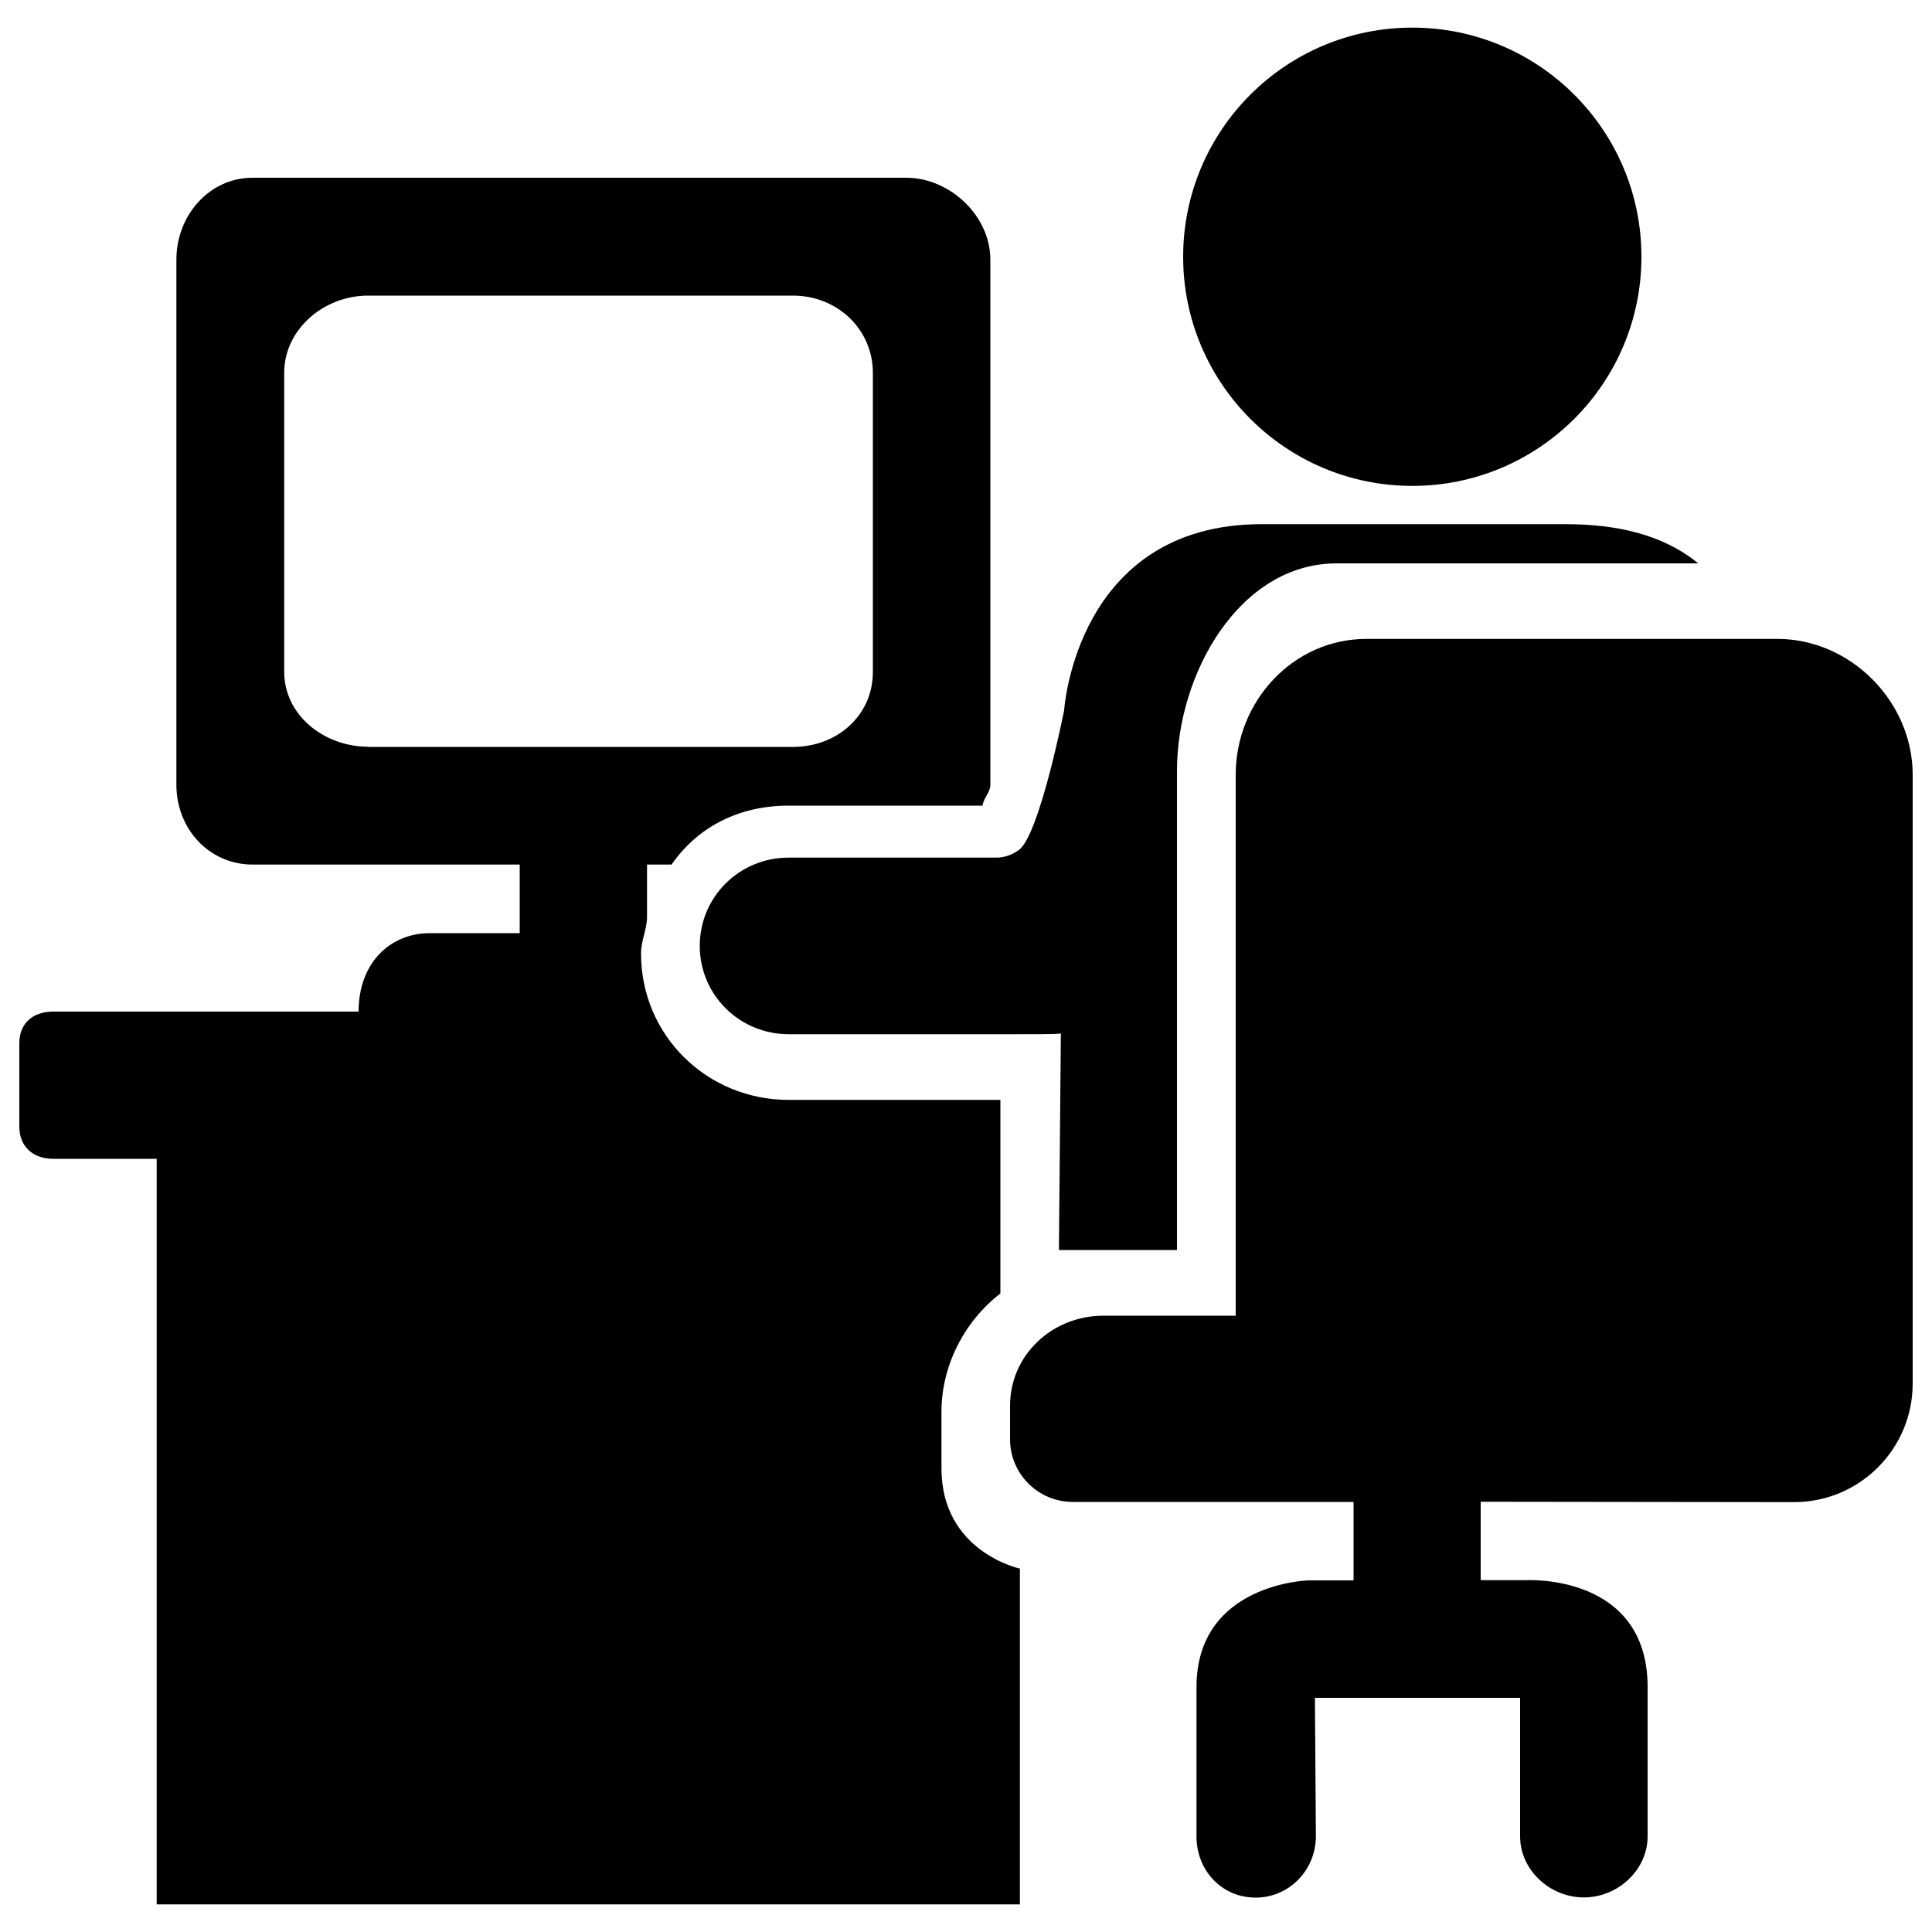
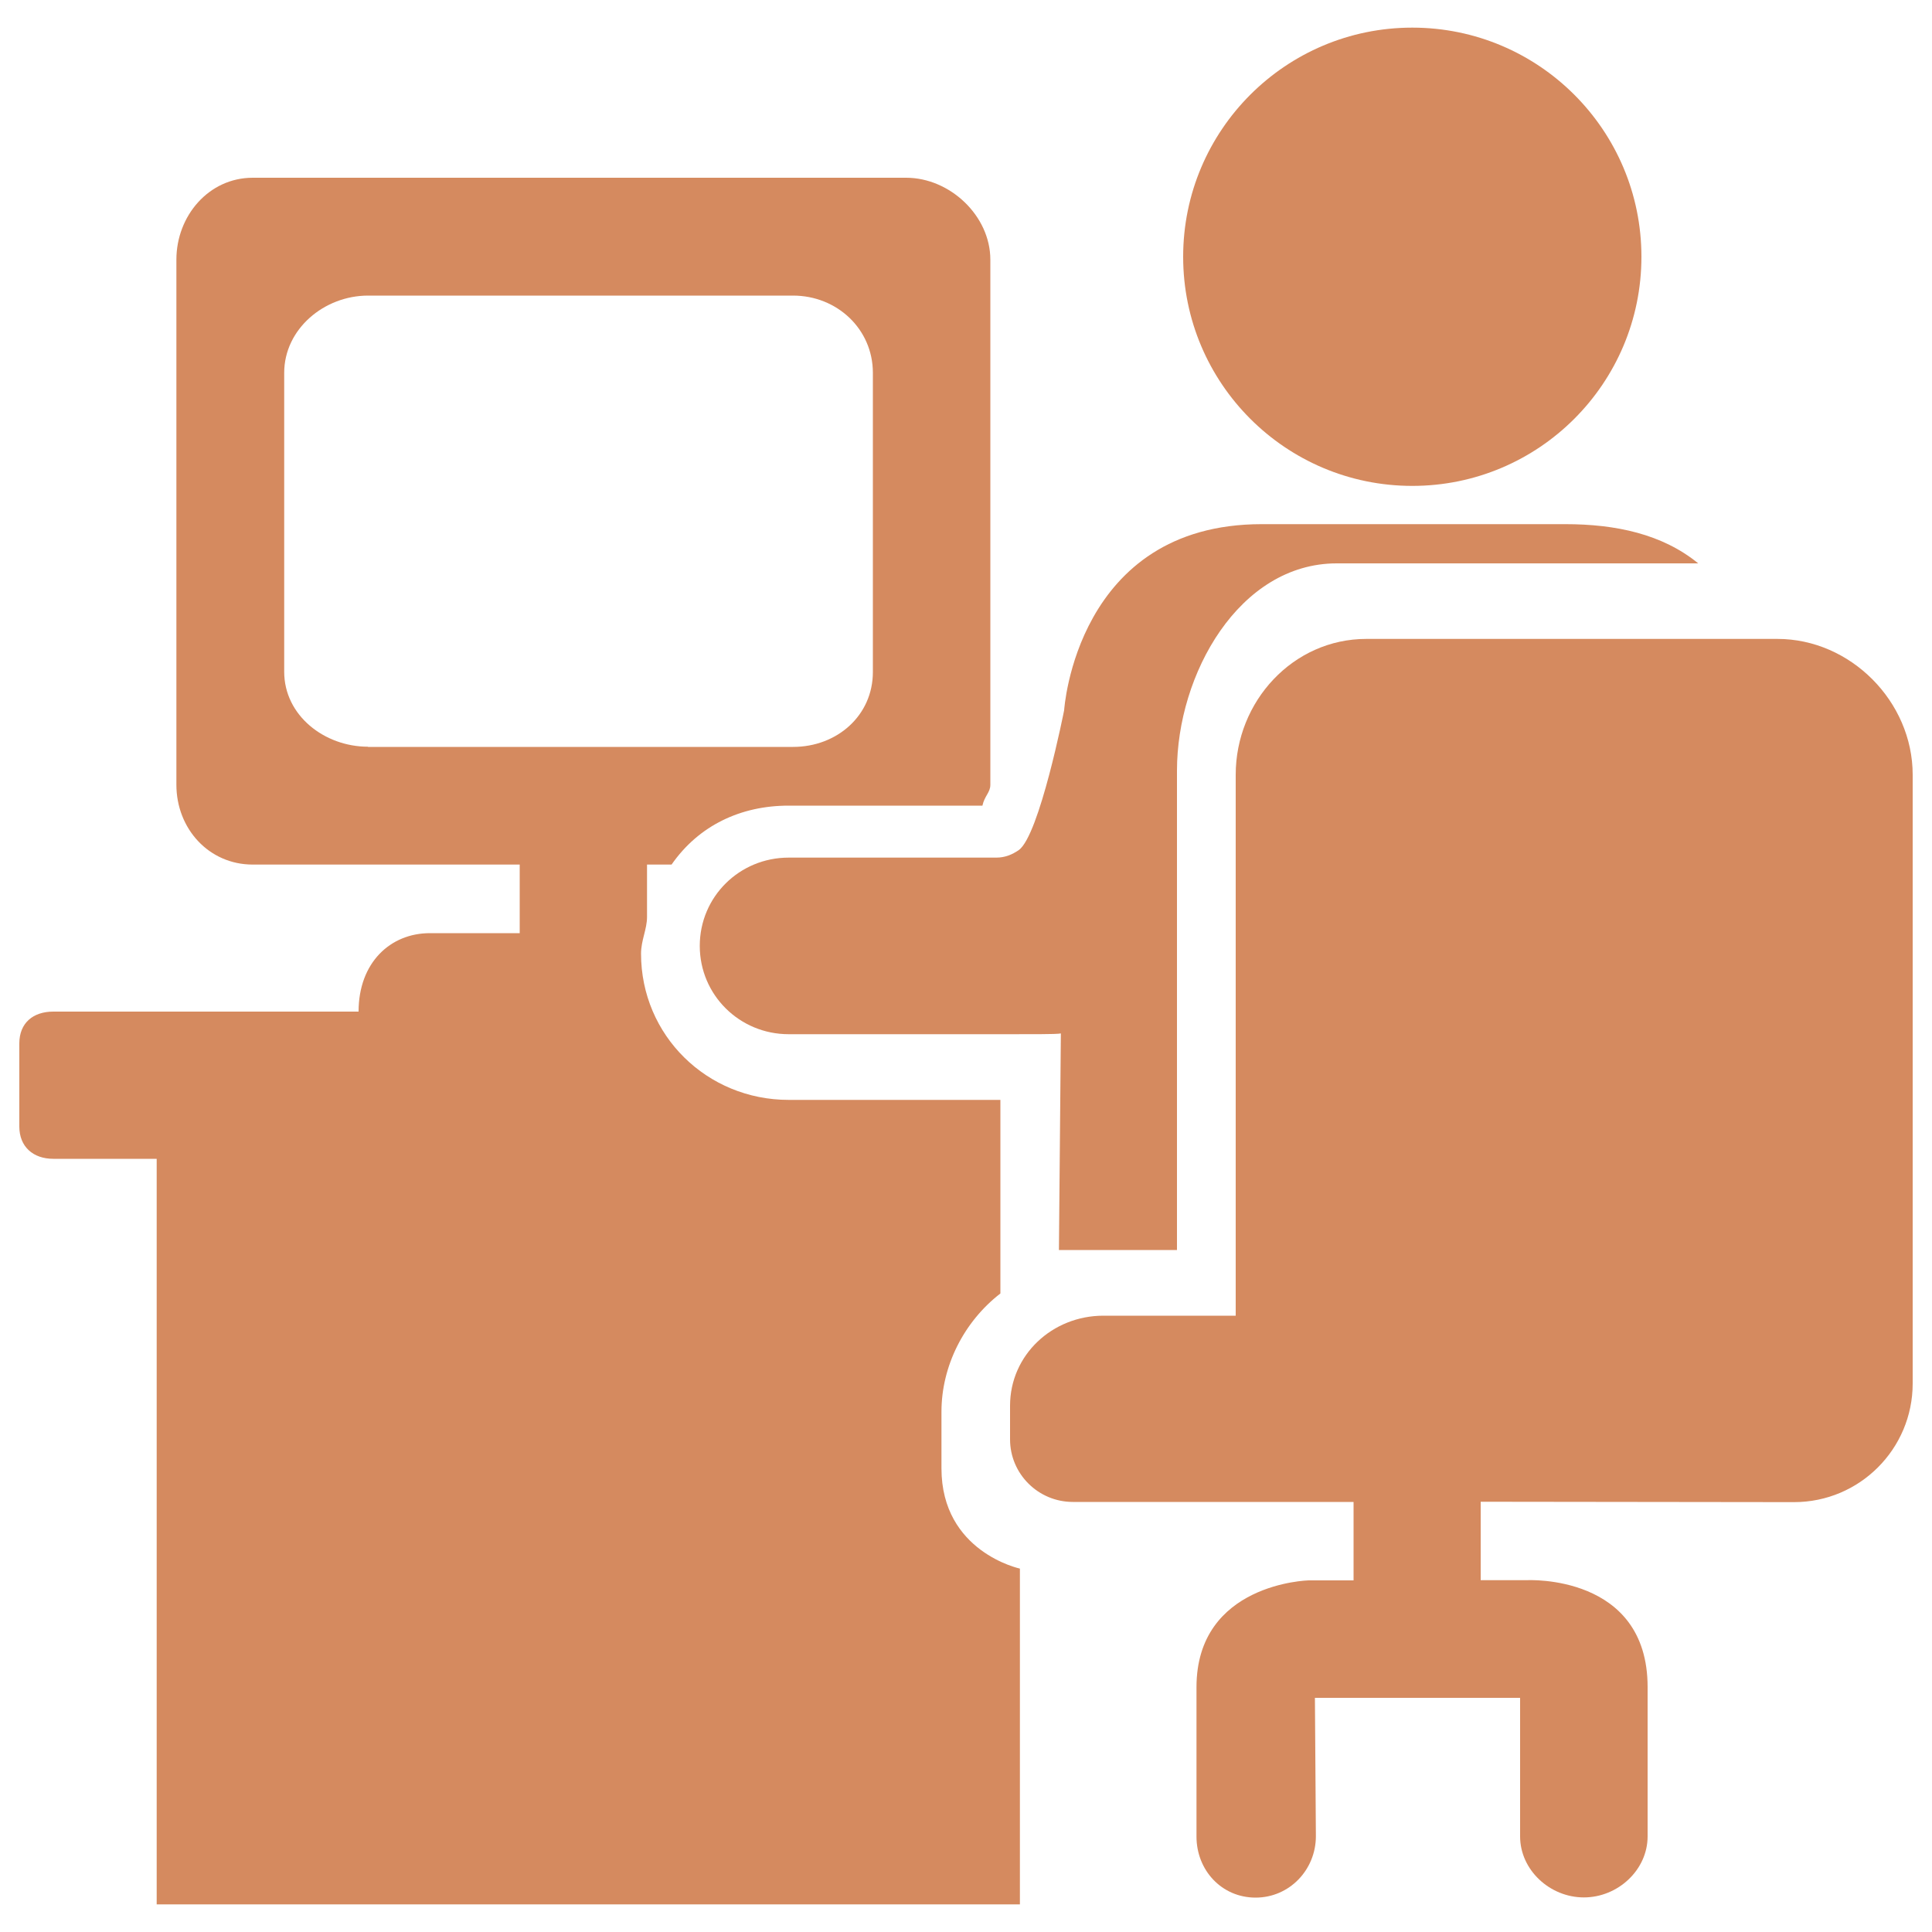
- <svg xmlns="http://www.w3.org/2000/svg" version="1.1" x="0px" y="0px" viewBox="0 0 1000 1000" enable-background="new 0 0 1000 1000" xml:space="preserve">
+ <svg xmlns="http://www.w3.org/2000/svg" version="1.1" x="0px" y="0px" viewBox="0 0 1000 1000" enable-background="new 0 0 1000 1000" xml:space="preserve" fill="#d58A5F">
  <g>
    <g>
      <g>
        <path d="M731,14.3c65.5,0,118.6,53.1,118.6,118.6c0,65.5-53.1,118.6-118.6,118.6c-65.5,0-118.6-53.1-118.6-118.6C612.4,67.4,665.5,14.3,731,14.3z" />
        <path d="M487.3,760v-29.3c0-23.6,11.6-46.6,30.5-61.2V569.3H408.2c-42.3,0-76.4-33.4-76.4-75.7c0-6.9,3.1-12.6,3.1-19v-27.1h12.7c14.1-20.3,35.9-30.5,60.5-30.5h100.4c1.1-5.1,4.1-6.8,4.1-10.8V134.4c0-22.7-20.9-42.4-43.6-42.4H130.8c-22.7,0-39.5,19.7-39.5,42.4v271.8c0,22.7,16.8,41.3,39.5,41.3H269V483h-46.5c-20.4,0-36.9,15.2-36.9,40.6h-158c-10.5,0-17.6,5.9-17.6,16.5v43c0,10.4,7.1,16.7,17.6,16.7h53.5v385.9h446.8V811.9C527.9,811.9,487.3,803.3,487.3,760z M190.5,386.5c-22.6,0-43.4-16.2-43.4-38.8V193c0-22.7,20.7-40,43.4-40h220c22.7,0,41.3,17.3,41.3,40v154.8c0,22.6-18.6,38.8-41.3,38.8H190.5z" />
        <path d="M810.1,271.3h-157c-96.2,0-102.3,96.3-102.3,96.3S538,432.5,527.3,440c-3.3,2.3-7.1,3.9-11.6,3.9H408.2c-25.4,0-46,20.2-46,45.7c0,25.4,20.6,45.7,46,45.7h107.5c16.7,0,31.4,0.1,33.4-0.4l-1,112.1h61.1V398.9c0-50,32.2-107.3,82.7-107.3H879C860.4,276.4,836.3,271.3,810.1,271.3z" />
        <path d="M928.6,777.5c33.9,0,61.4-27.5,61.4-61.4V401c0-37.9-32.2-70.3-70-70.3H707.2c-37.9,0-67.6,32.3-67.6,70.3V681h-68.5c-26.4,0-48.3,20.3-48.3,46.6V745c0,17.9,14.6,32.4,32.5,32.4h145.3V818h-23.3c0,0-58,1.4-58,55.3v77.3c0,17.4,13,31.6,30.6,31.6c17.5,0,31.2-14.4,31.2-31.8l-0.5-71.6h106.2v71.7c0,17.4,15.4,31.6,33,31.6c17.6,0,33-14.2,33-31.6v-77.3c0-58.6-62.3-55.3-62.3-55.3h-24.1v-40.6L928.6,777.5L928.6,777.5z" />
      </g>
    </g>
    <g />
    <g />
    <g />
    <g />
    <g />
    <g />
    <g />
    <g />
    <g />
    <g />
    <g />
    <g />
    <g />
    <g />
    <g />
  </g>
</svg>
